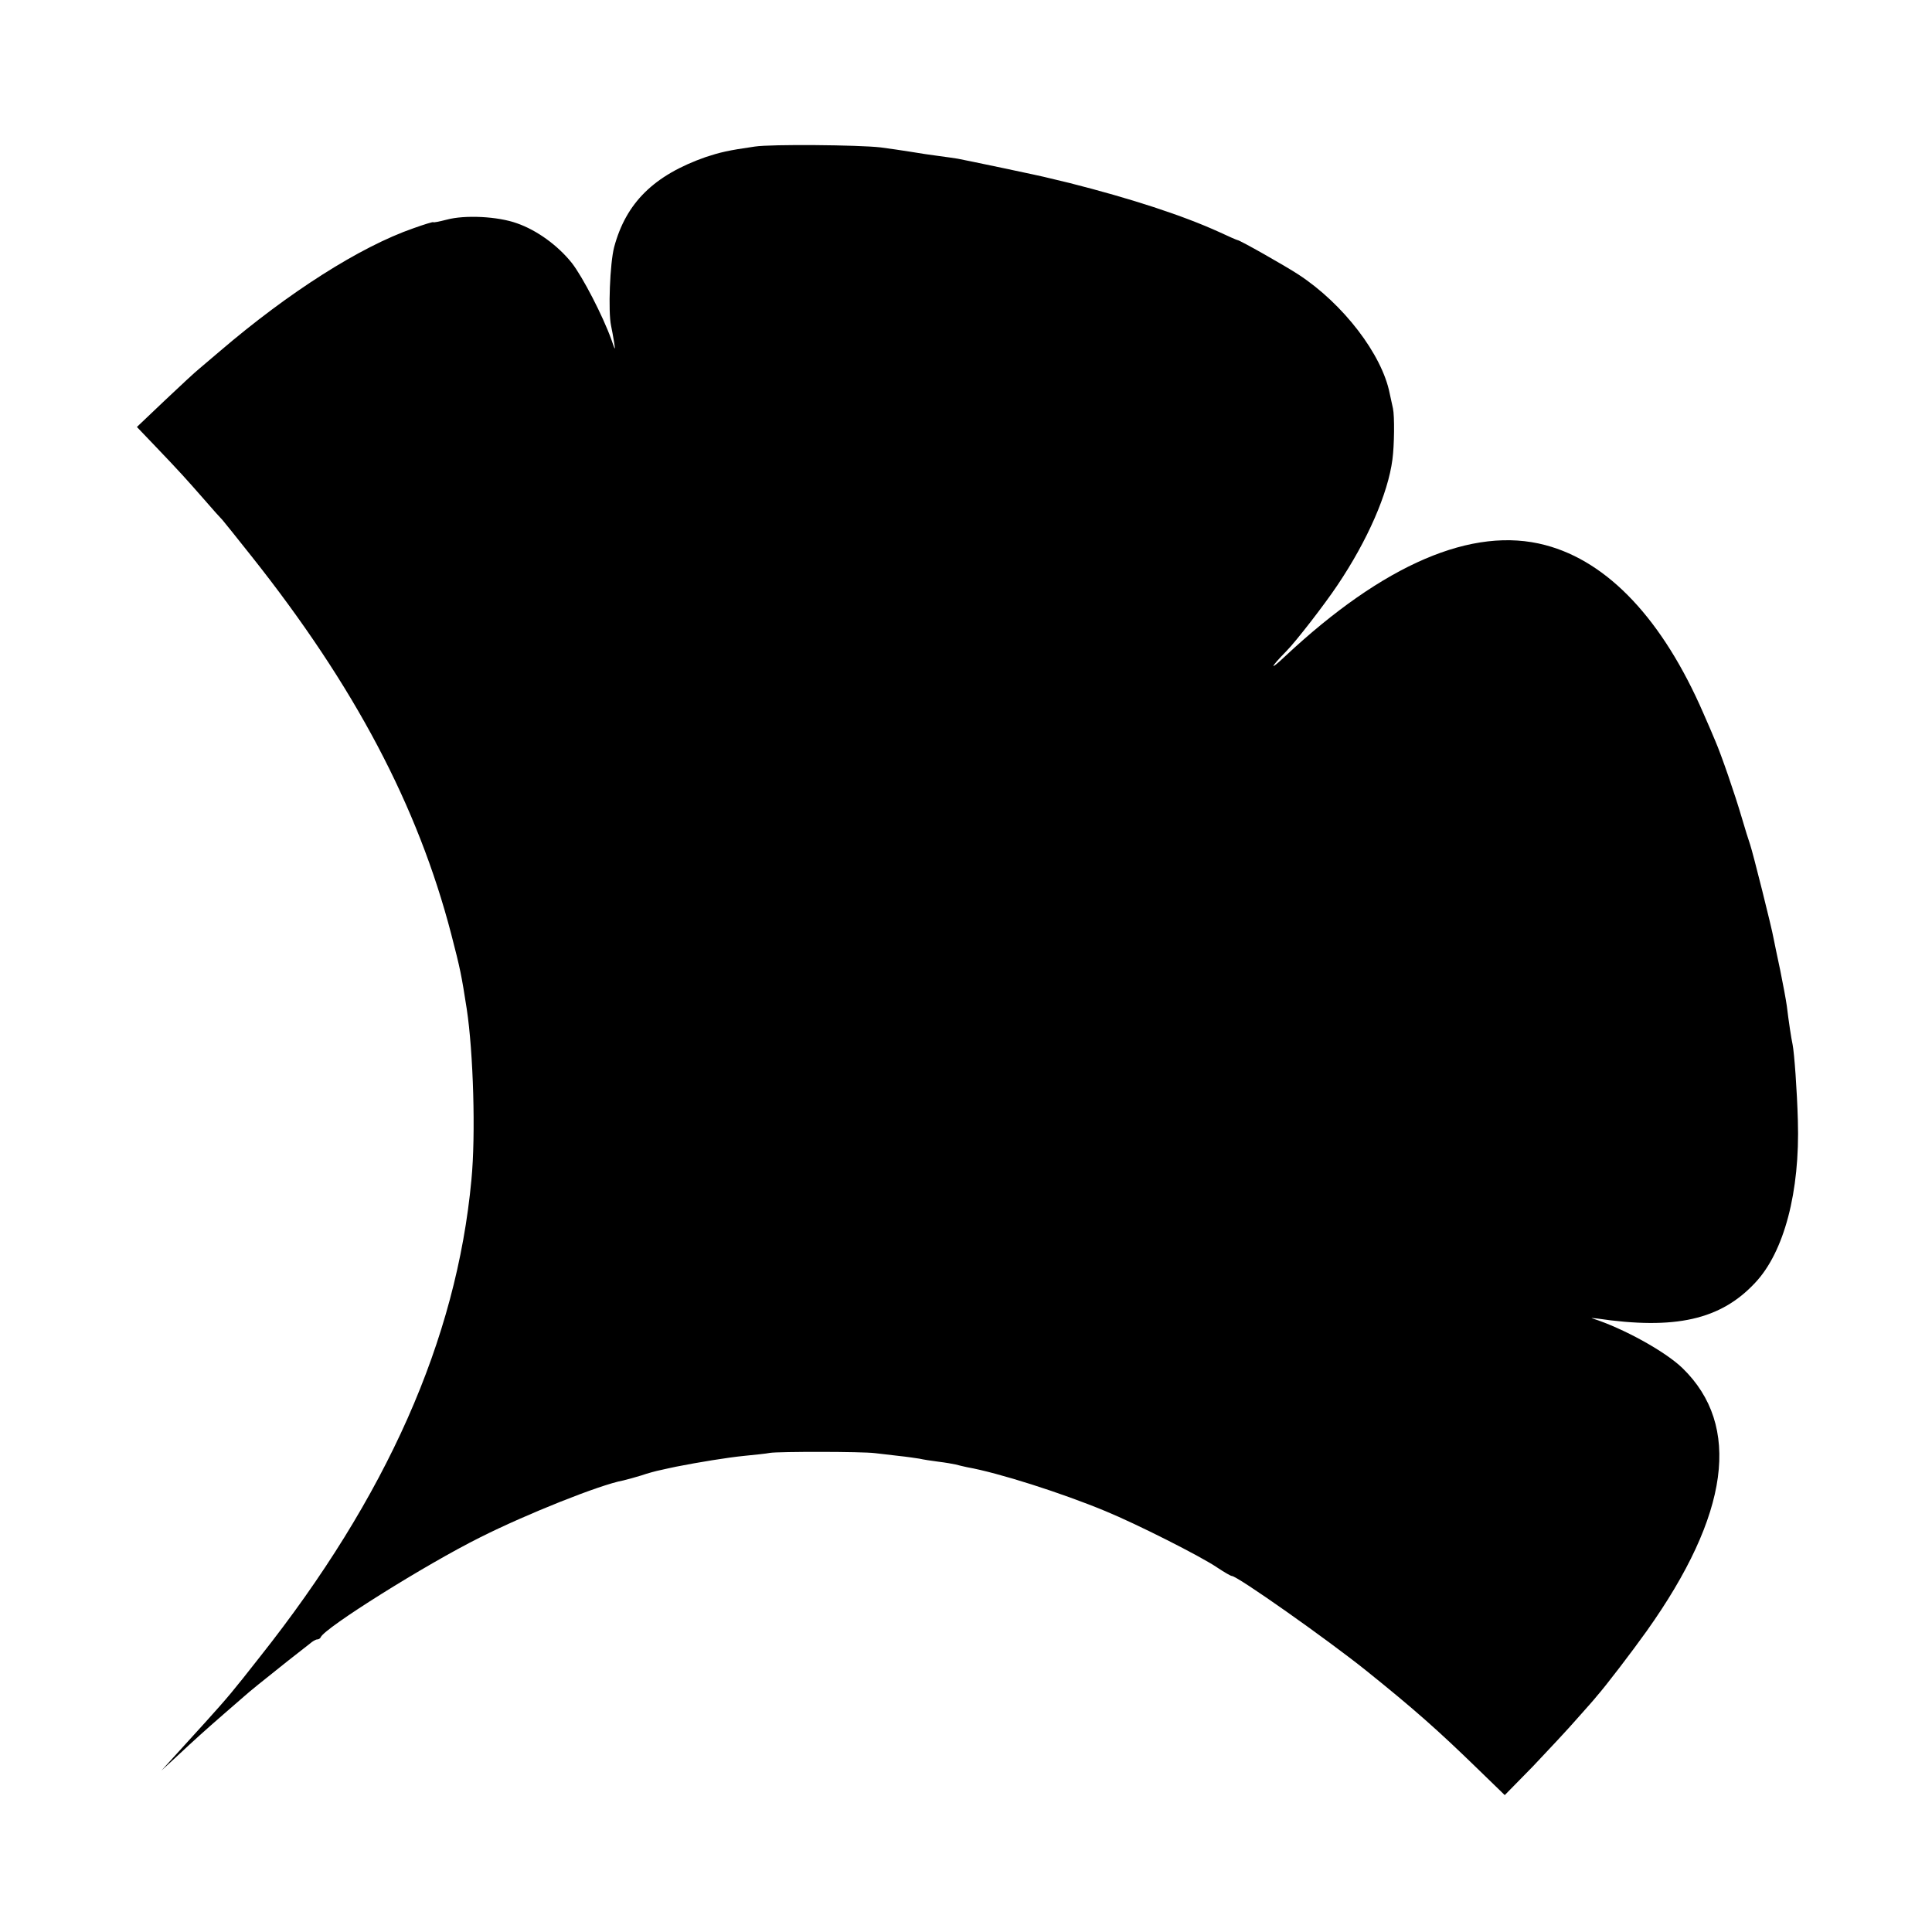
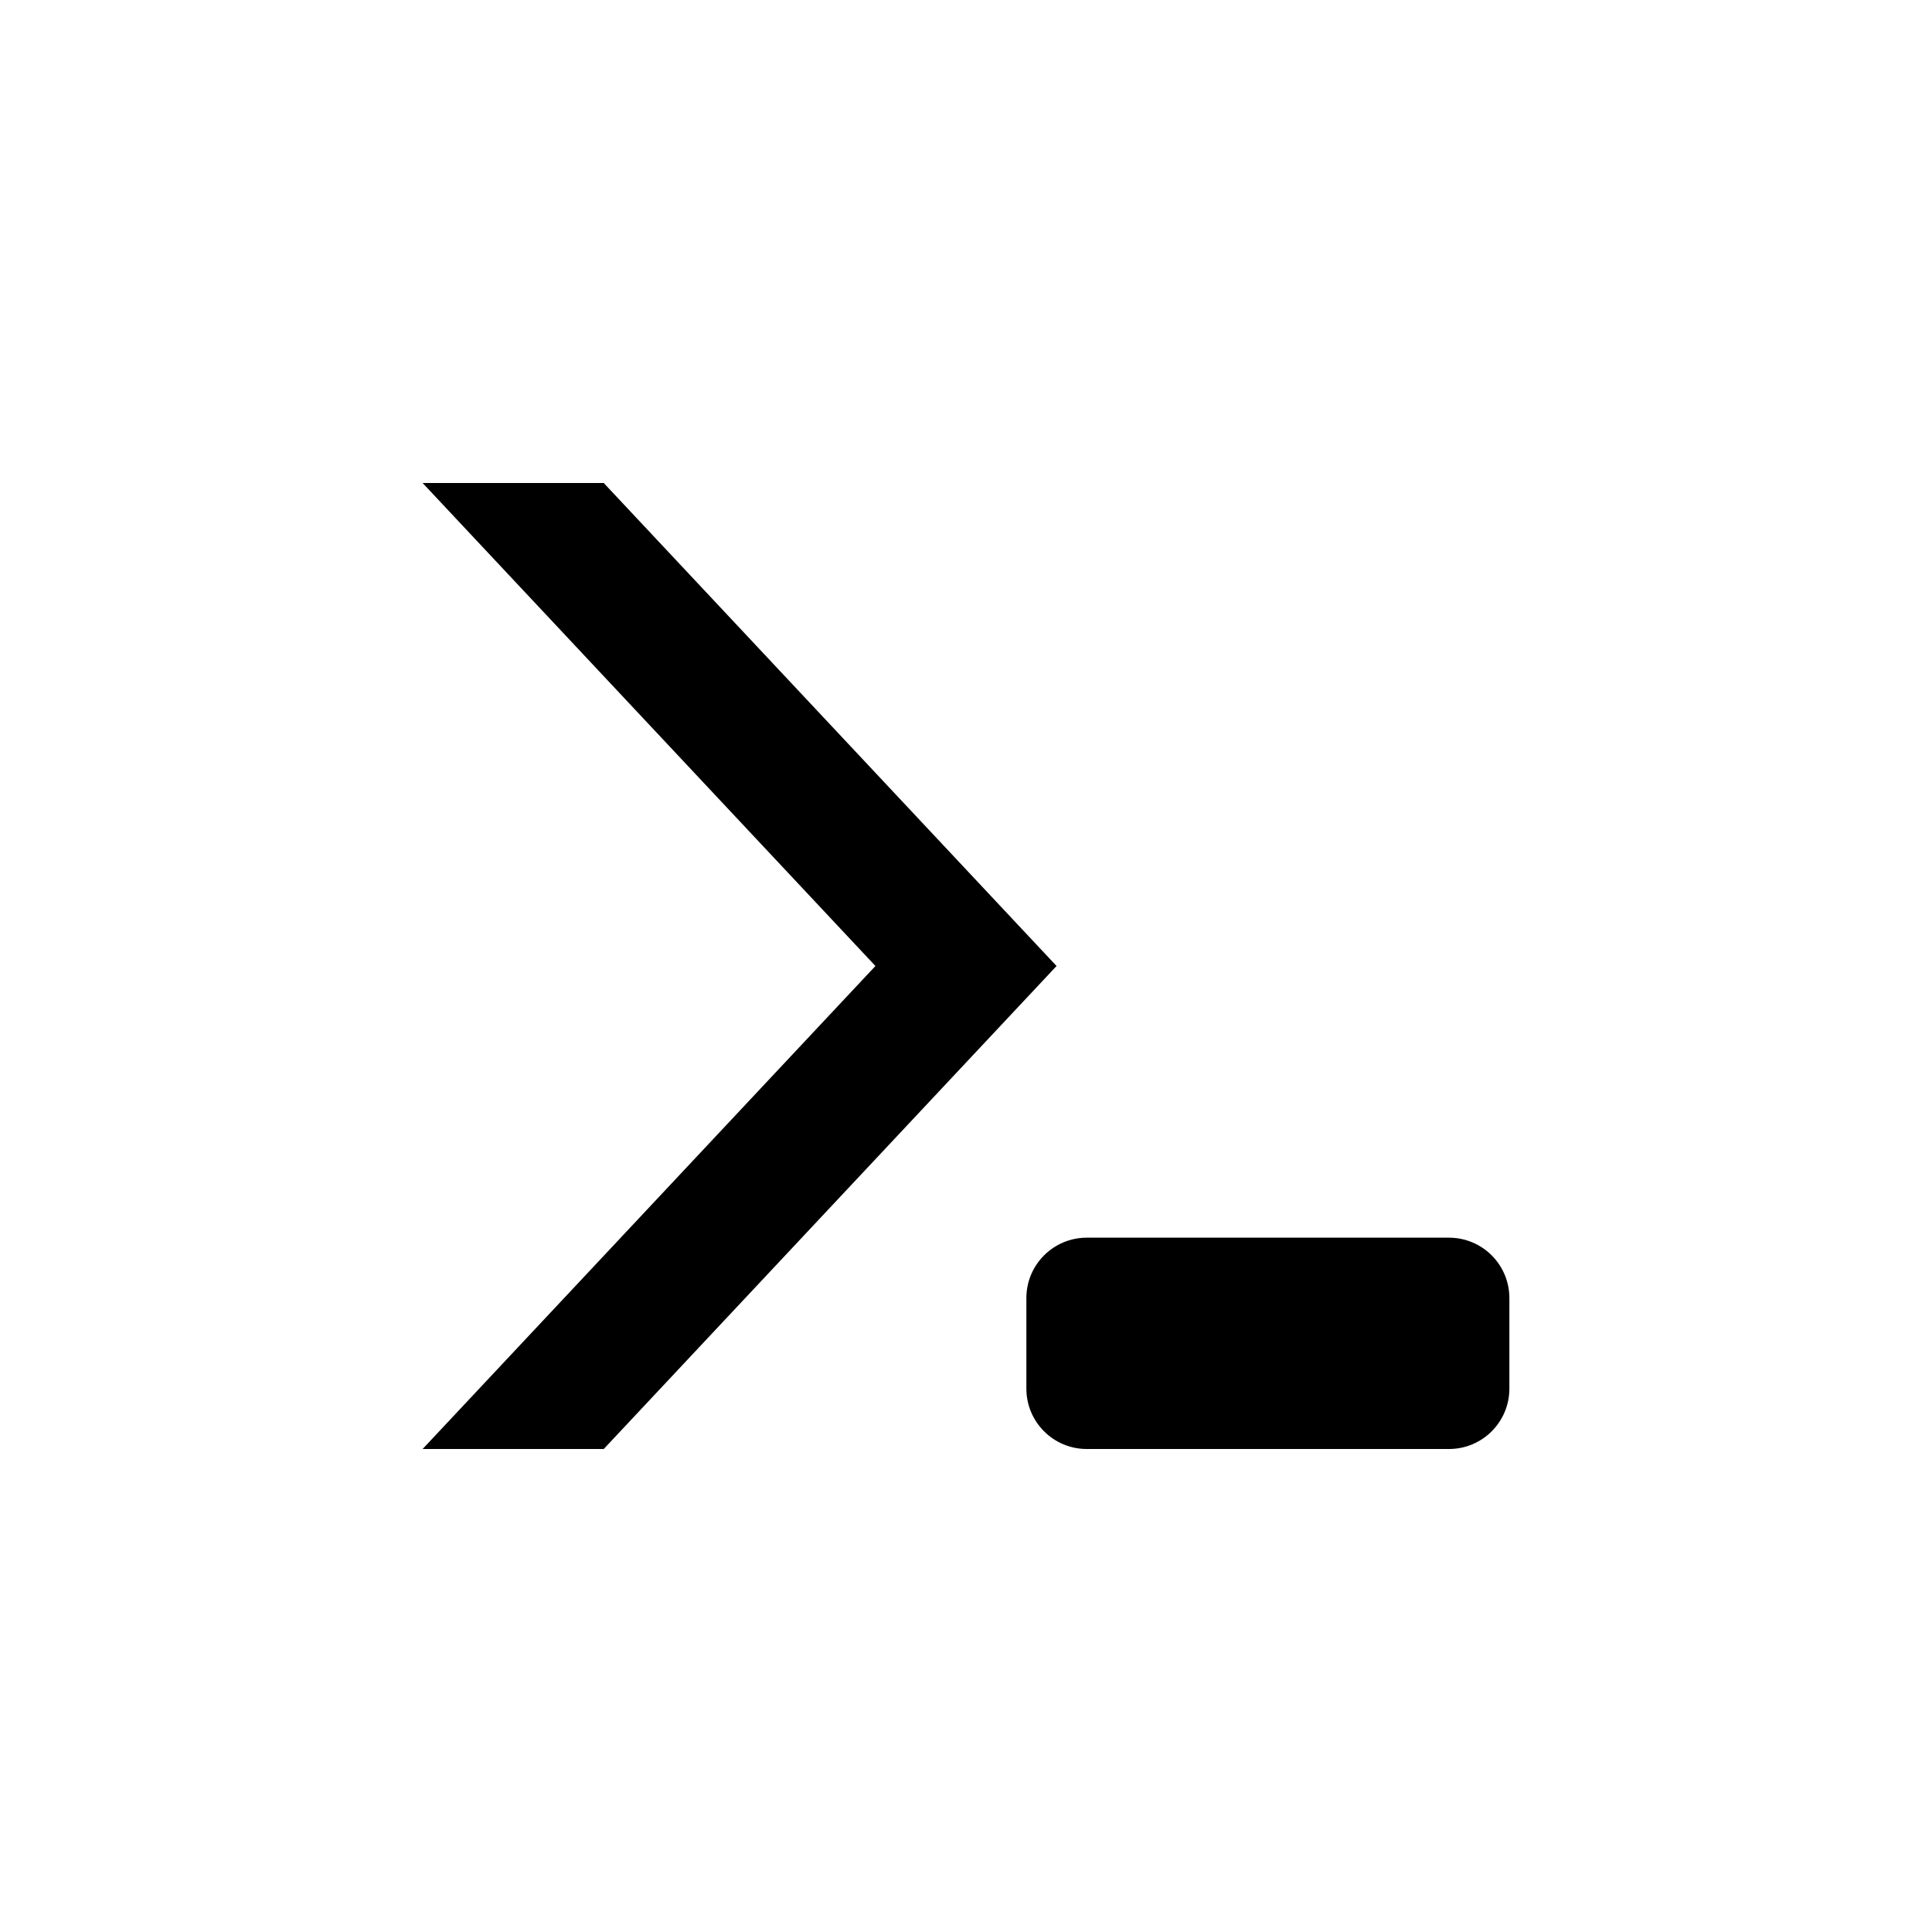
- <svg xmlns="http://www.w3.org/2000/svg" version="1.0" width="700pt" height="700pt" viewBox="0 0 700 700" preserveAspectRatio="xMidYMid meet">
-   <g transform="translate(0,700) scale(0.1,-0.1)" fill="#000000" stroke="none">
-     <path d="M2735 6469 c-98 -14 -126 -21 -178 -38 -188 -66 -289 -166 -332 -327 -15 -58 -22 -232 -11 -284 3 -14 8 -41 11 -60 5 -32 4 -31 -10 10 -31 86 -104 227 -143 277 -51 64 -127 119 -199 144 -69 25 -189 31 -255 13 -27 -7 -48 -11 -48 -9 0 2 -33 -8 -72 -22 -193 -67 -452 -232 -702 -446 -27 -23 -60 -51 -73 -62 -14 -11 -70 -63 -126 -116 l-101 -96 66 -69 c90 -94 114 -121 178 -194 30 -35 60 -68 66 -74 5 -6 53 -65 105 -131 374 -471 603 -905 724 -1370 33 -127 37 -148 56 -270 24 -157 33 -457 17 -620 -54 -579 -307 -1149 -767 -1729 -98 -125 -114 -144 -196 -235 -54 -59 -60 -66 -120 -132 l-40 -44 50 46 c76 71 104 96 175 158 36 31 70 61 76 66 14 13 72 60 154 125 36 28 73 57 83 65 9 8 21 15 26 15 5 0 11 3 13 8 14 34 381 264 578 362 167 84 435 191 518 206 13 3 42 11 65 18 23 8 56 17 72 20 17 4 41 9 55 12 81 16 185 33 245 39 39 4 81 8 95 11 32 5 334 5 380 -1 19 -2 58 -7 86 -10 29 -3 62 -8 75 -10 13 -3 44 -8 69 -11 25 -3 53 -8 62 -10 10 -3 29 -7 42 -10 113 -20 342 -93 501 -159 112 -46 346 -164 406 -205 24 -16 48 -30 52 -30 20 0 346 -230 487 -343 173 -139 259 -215 403 -355 l99 -96 102 104 c55 58 128 136 161 174 33 37 65 73 70 80 32 36 129 163 181 236 301 423 344 745 130 953 -63 61 -216 145 -326 180 -8 2 -1 2 15 0 284 -42 449 -5 574 129 105 111 163 330 155 588 -3 110 -13 245 -19 275 -5 23 -14 82 -21 140 -3 22 -14 81 -24 130 -11 50 -21 101 -24 115 -6 36 -75 311 -85 340 -5 14 -19 59 -31 100 -24 82 -74 227 -95 275 -7 17 -26 62 -43 100 -147 339 -345 550 -573 610 -263 70 -586 -69 -944 -404 -57 -54 -54 -41 5 19 35 35 140 171 186 240 109 162 183 332 199 455 7 51 8 158 2 185 -2 8 -7 33 -12 55 -28 141 -168 324 -330 430 -47 31 -213 125 -221 125 -2 0 -32 13 -66 29 -134 61 -322 122 -543 178 -33 8 -67 16 -75 18 -25 7 -303 65 -330 70 -14 2 -45 7 -70 10 -25 3 -70 10 -100 15 -30 5 -80 12 -110 16 -79 9 -396 12 -455 3z" />
-   </g>
+ <svg xmlns="http://www.w3.org/2000/svg" viewBox="0 0 64 64">
+   <path d="M14 16 L29 32 L14 48 L20 48 L35 32 L20 16 Z" fill="black" />
+   <rect x="34" y="41" width="16" height="7" rx="2" fill="black" />
</svg>
